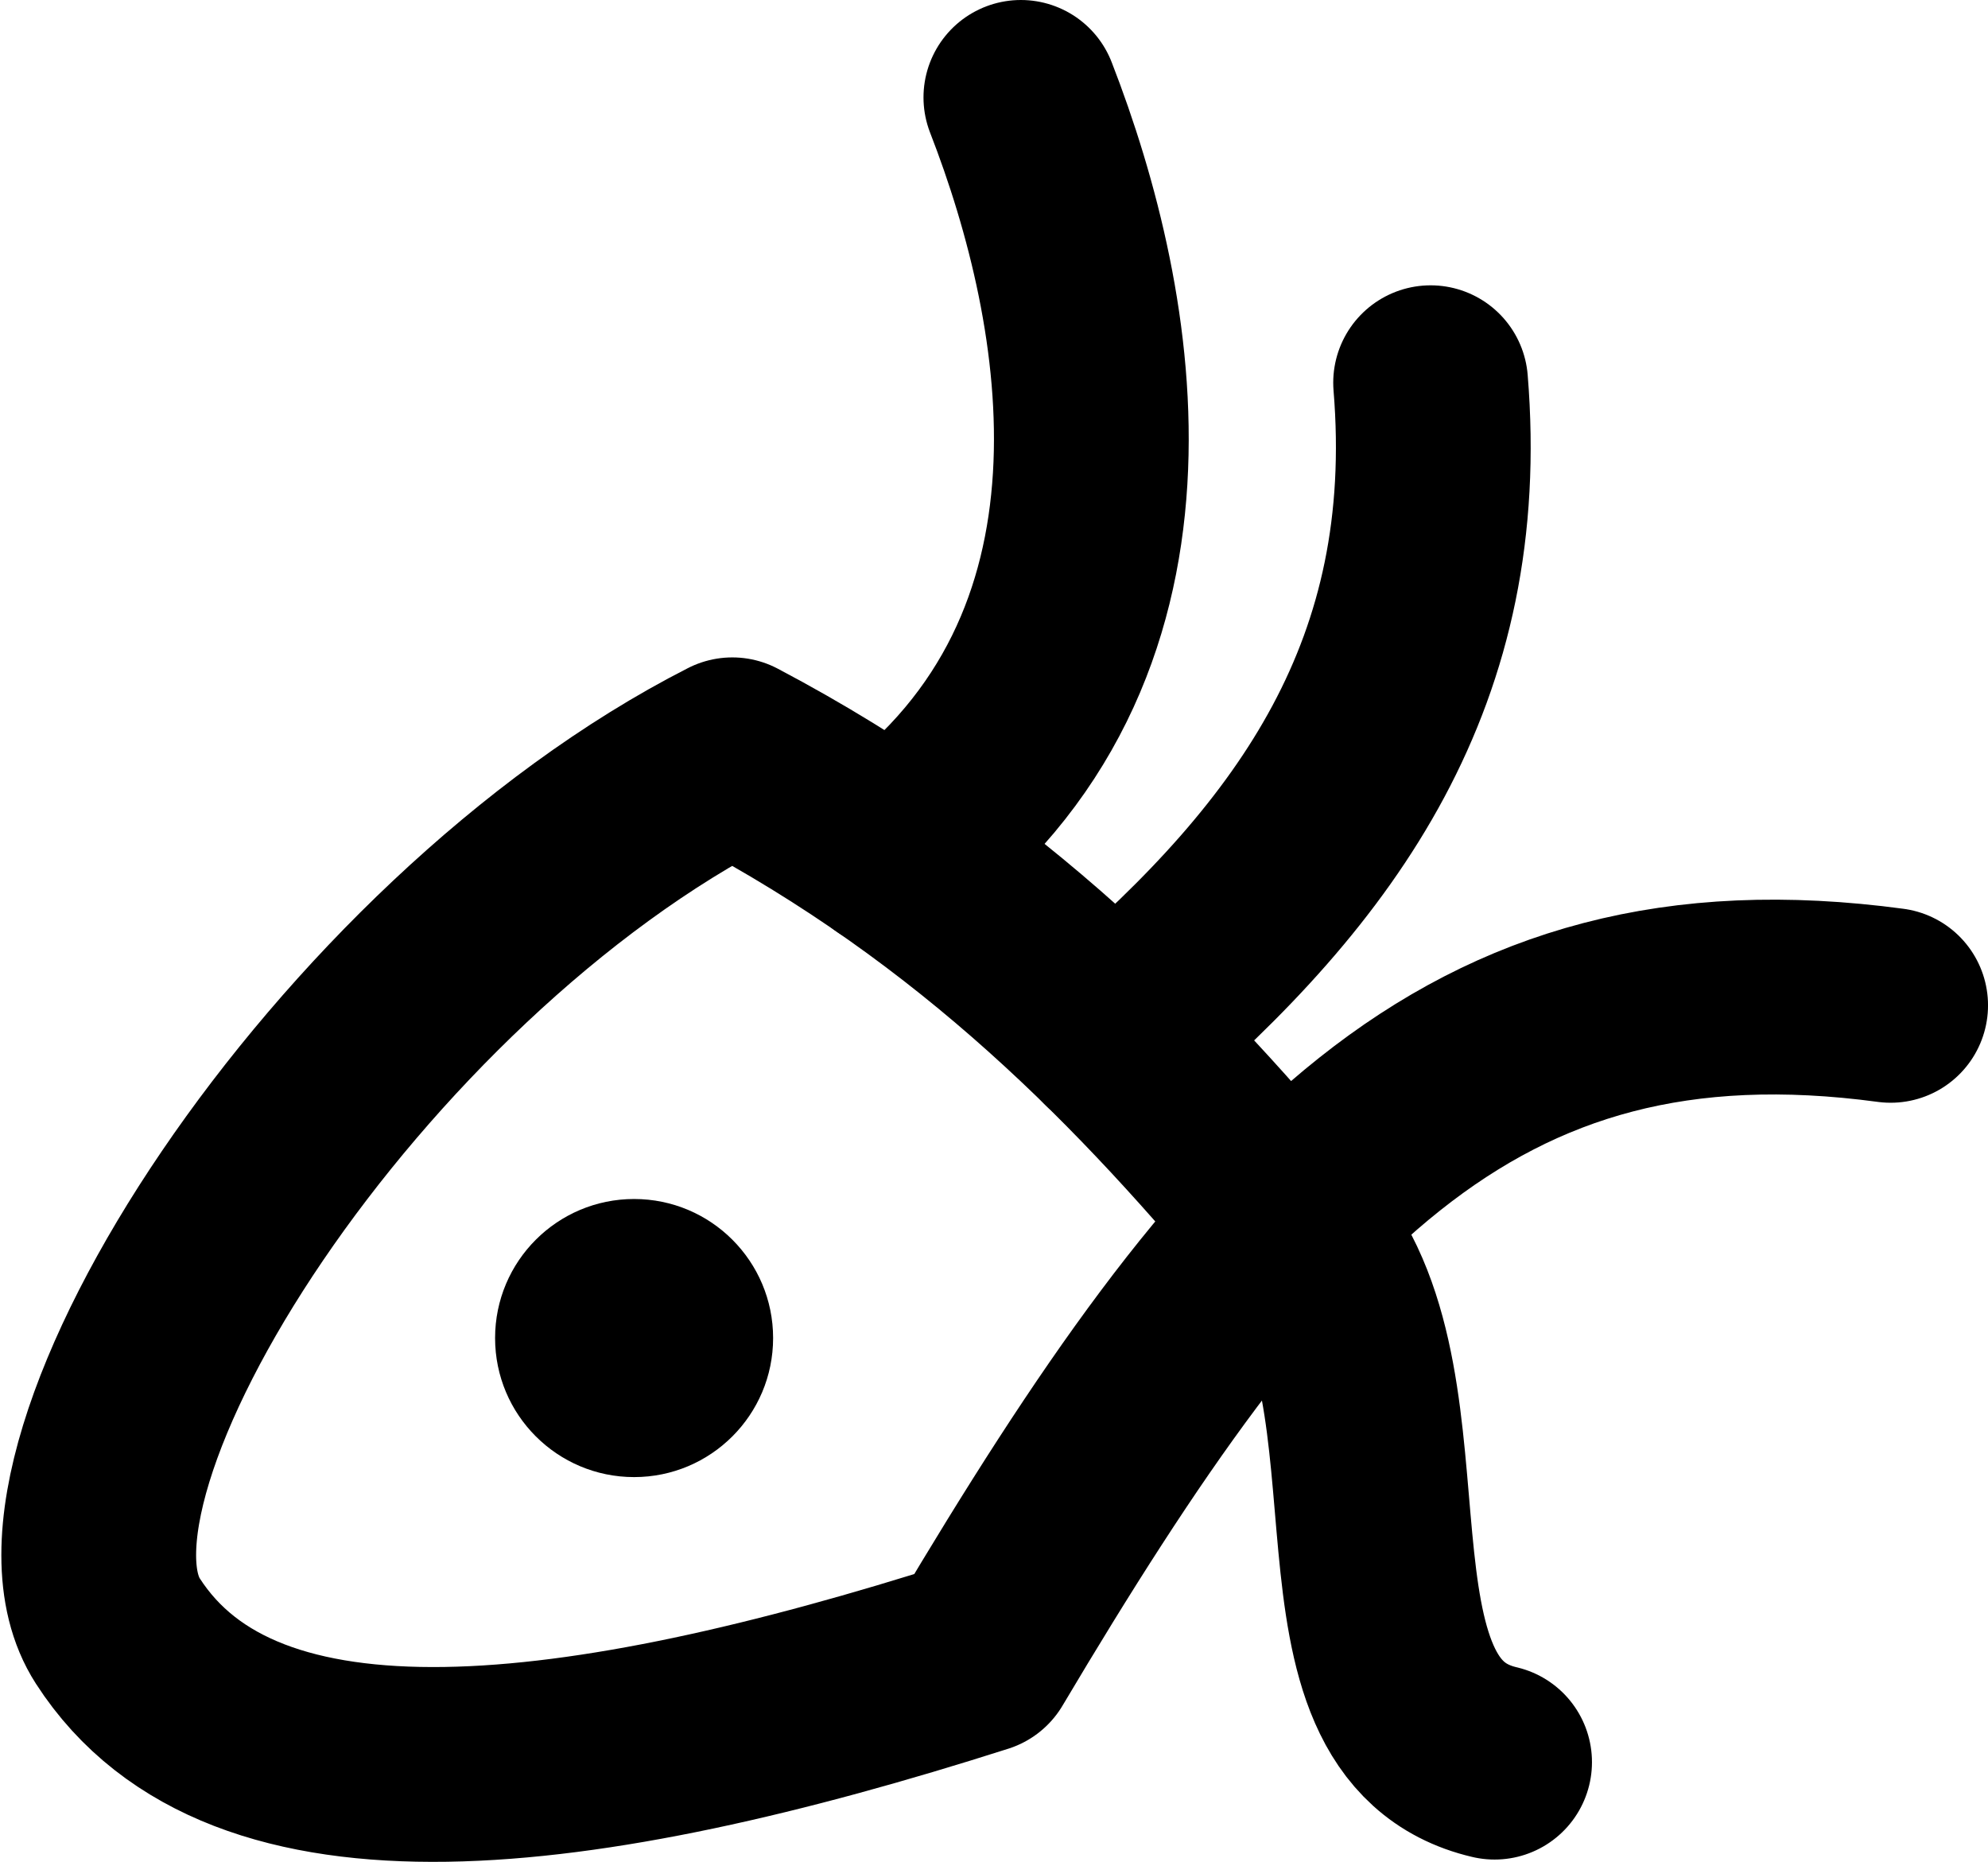
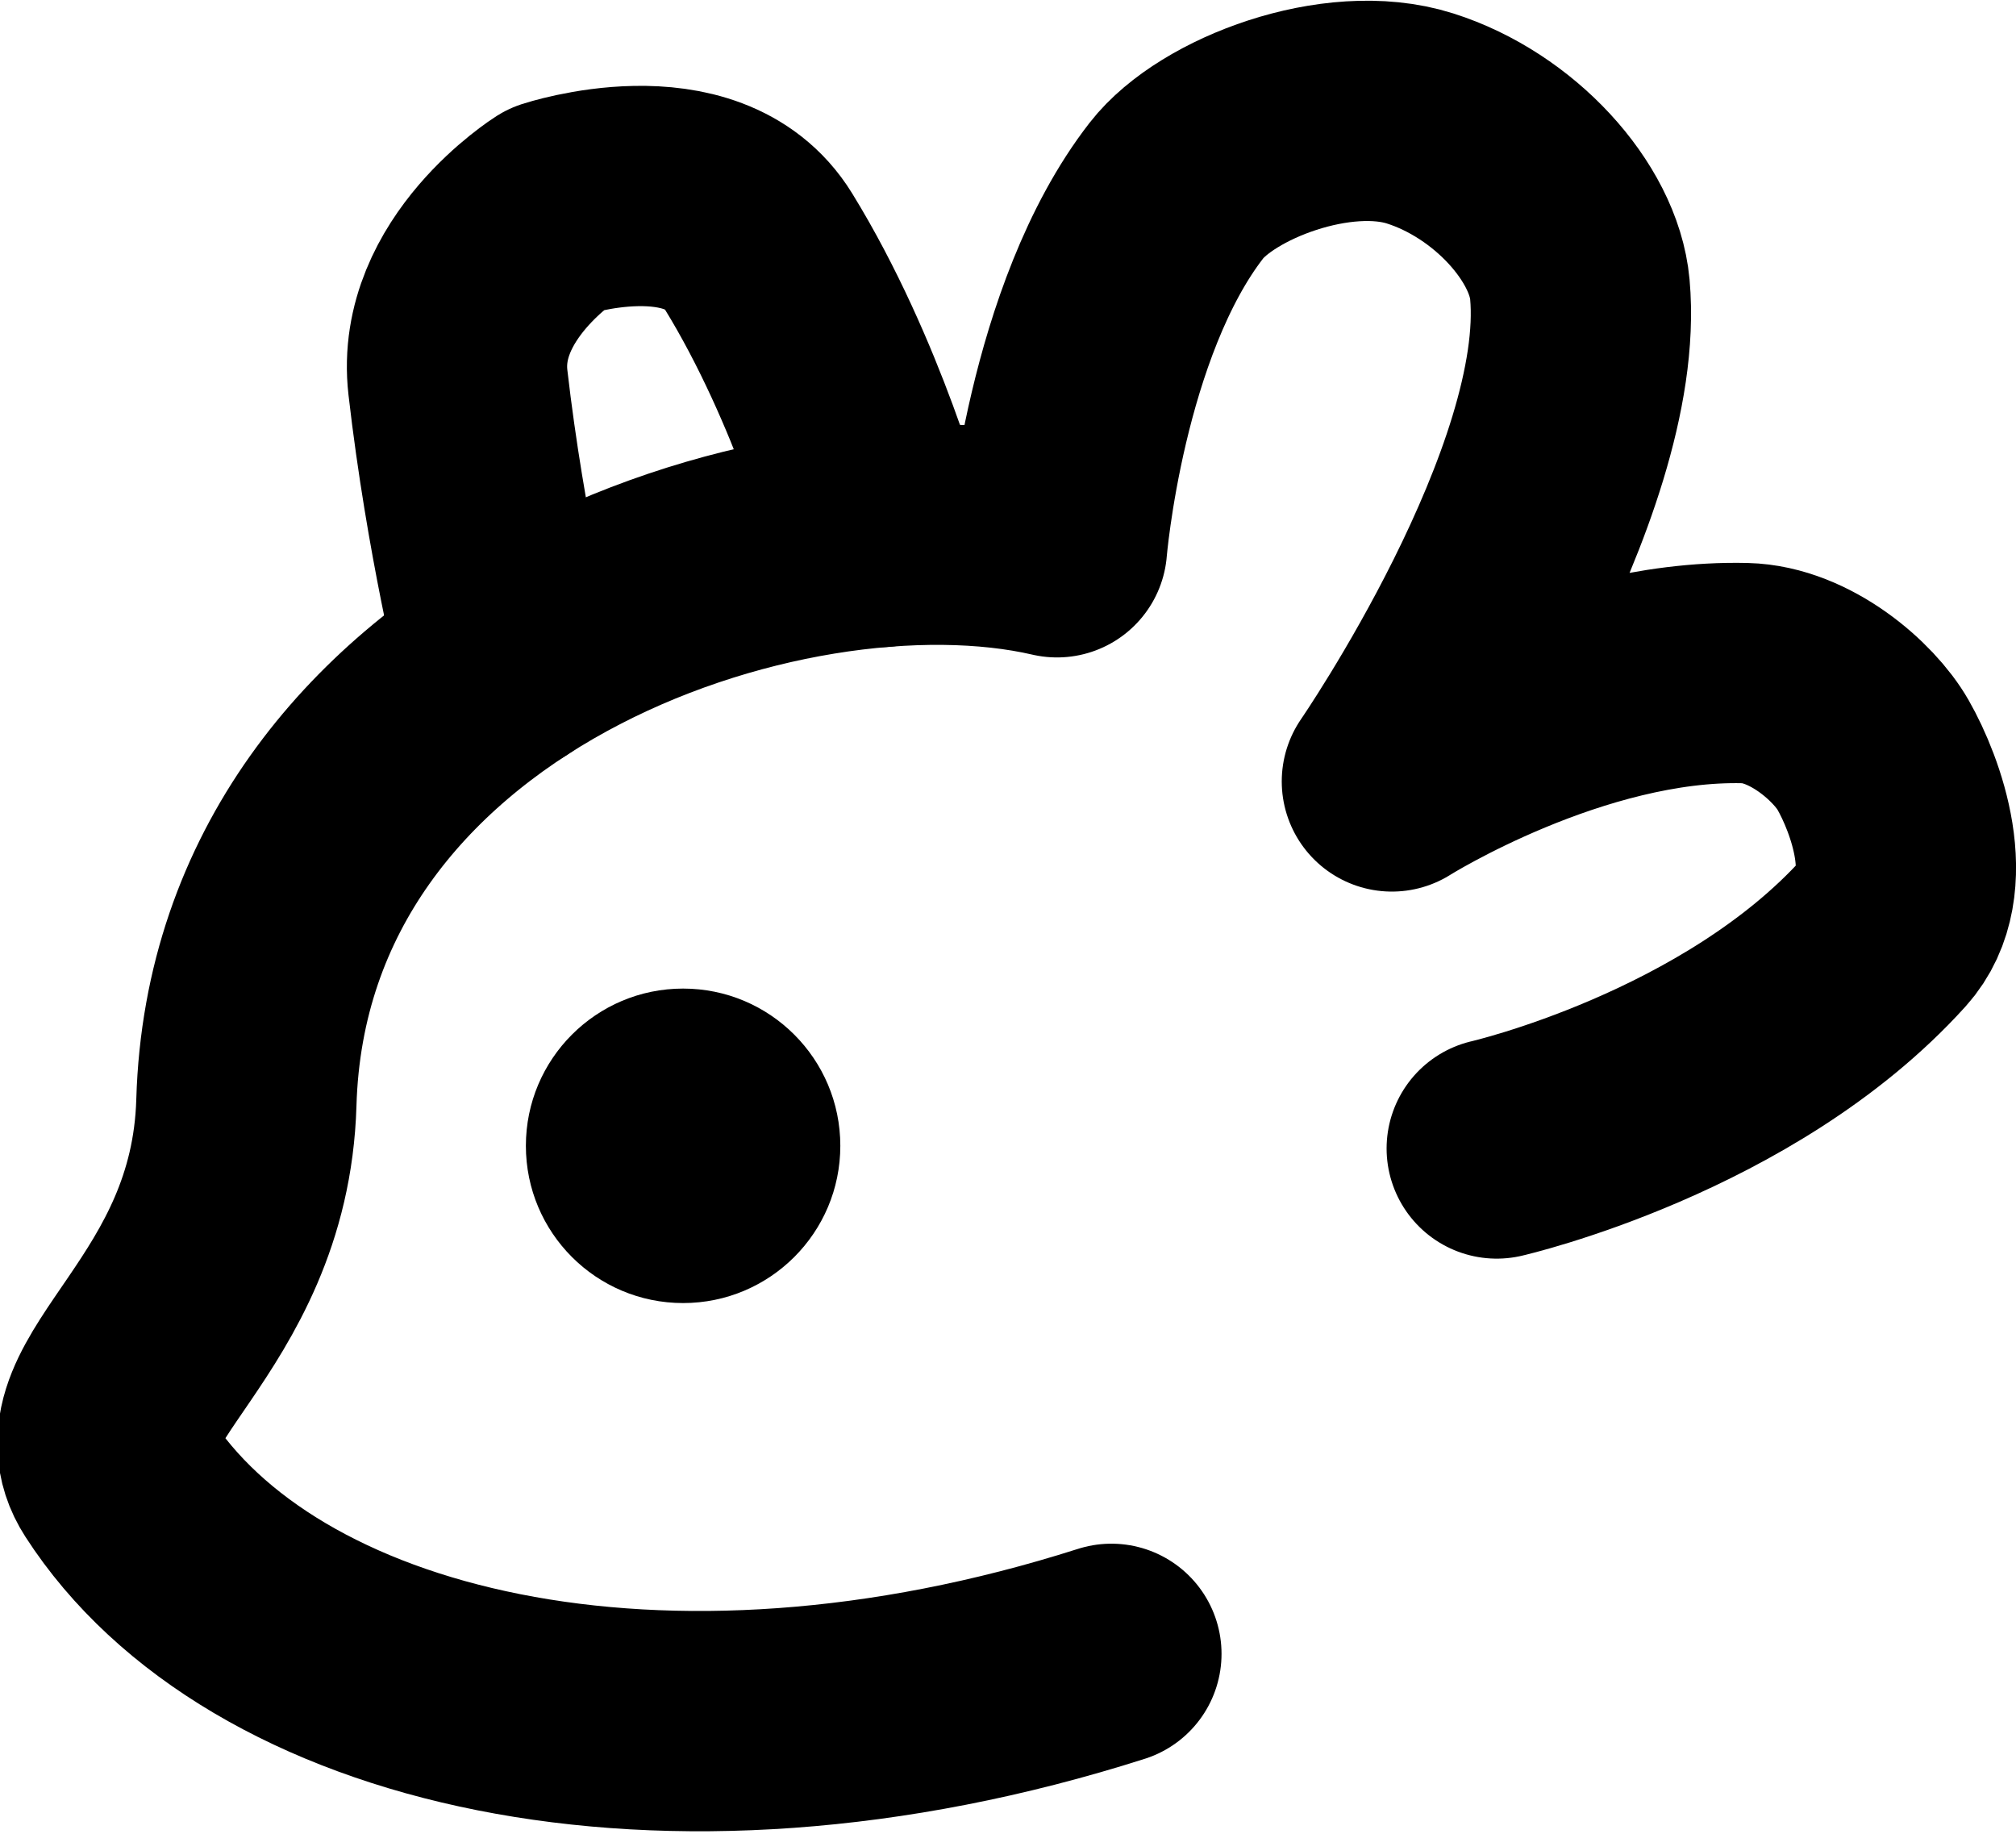
- <svg xmlns="http://www.w3.org/2000/svg" width="81.658mm" height="76.458mm" viewBox="0 0 81.658 76.458" version="1.1" id="svg1">
+ <svg xmlns="http://www.w3.org/2000/svg" width="73.218mm" height="66.583mm" viewBox="0 0 73.218 66.583" version="1.1" id="svg1">
  <defs id="defs1" />
-   <g id="layer1" transform="translate(-63.24113,-136.442)">
-     <g id="g25">
-       <path style="fill:none;fill-opacity:1;stroke:#000000;stroke-width:8;stroke-linecap:round;stroke-linejoin:round;stroke-dasharray:none" d="m 124.632,208.806 c -7.559,-1.767 -2.834,-15.129 -8.012,-21.41 -6.15,-7.46 -13.044,-14.549 -23.299,-19.957 -15.743,8.016 -29.498,29.373 -25.241,35.98 5.165,8.017 18.975,6.25 35.366,1.023 11.392,-19.169 20.026,-29.06 37.454,-26.715" id="path11" />
-       <path style="fill:none;fill-opacity:1;stroke:#000000;stroke-width:8;stroke-linecap:round;stroke-linejoin:round;stroke-dasharray:none" d="m 122.004,152.159 c 0.972,11.832 -4.544,19.595 -13.004,26.824" id="path12" />
-       <path style="fill:none;fill-opacity:1;stroke:#000000;stroke-width:8;stroke-linecap:round;stroke-linejoin:round;stroke-dasharray:none" d="m 105.174,140.442 c 3.397,8.734 5.953,22.694 -5.286,30.973" id="path13" />
-       <circle style="fill:#000000;fill-opacity:1;stroke:none;stroke-width:8;stroke-linecap:round;stroke-linejoin:round;stroke-dasharray:none" id="path14" cx="89.287" cy="191.39" r="5.71" />
+   <g id="layer1" transform="translate(-56.66519,-66.56753)">
+     <g id="g37" transform="translate(-5.596713,-79.12276)" style="display:inline">
+       <path style="fill:none;fill-opacity:1;stroke:#000000;stroke-width:8;stroke-linecap:round;stroke-linejoin:round;stroke-dasharray:none" d="m 102.626,205.747 c -16.391,5.227 -30.915,1.598 -36.08,-6.419 -1.982,-3.077 4.435,-5.746 4.664,-13.603 0.47,-16.107 19.473,-22.463 29.441,-20.161 0,0 0.675,-8.241 4.338,-12.956 1.468,-1.889 5.843,-3.569 8.845,-2.617 3.064,0.971 5.587,3.774 5.806,6.206 0.634,7.036 -6.827,17.87 -6.827,17.87 0,0 6.493,-4.087 12.827,-3.934 1.994,0.048 3.955,1.757 4.647,2.968 0.835,1.462 2.002,4.675 0.388,6.461 -5.253,5.815 -14.054,7.834 -14.054,7.834" id="path37" />
+       <circle style="fill:#000000;fill-opacity:1;stroke:none;stroke-width:8;stroke-linecap:round;stroke-linejoin:round;stroke-dasharray:none" id="circle37" cx="87.071" cy="187.299" r="5.71" />
+       <path style="display:inline;fill:none;stroke:#000000;stroke-width:8;stroke-linecap:round;stroke-linejoin:round" d="m 75.092,90.619 c 0,0 -1.155,-4.594 -1.796,-10.164 -0.435,-3.782 3.554,-6.301 3.554,-6.301 0,0 5.333,-1.757 7.355,1.528 2.939,4.774 4.425,10.388 4.425,10.388" id="path38" transform="translate(5.596713,79.12276)" />
    </g>
  </g>
</svg>
